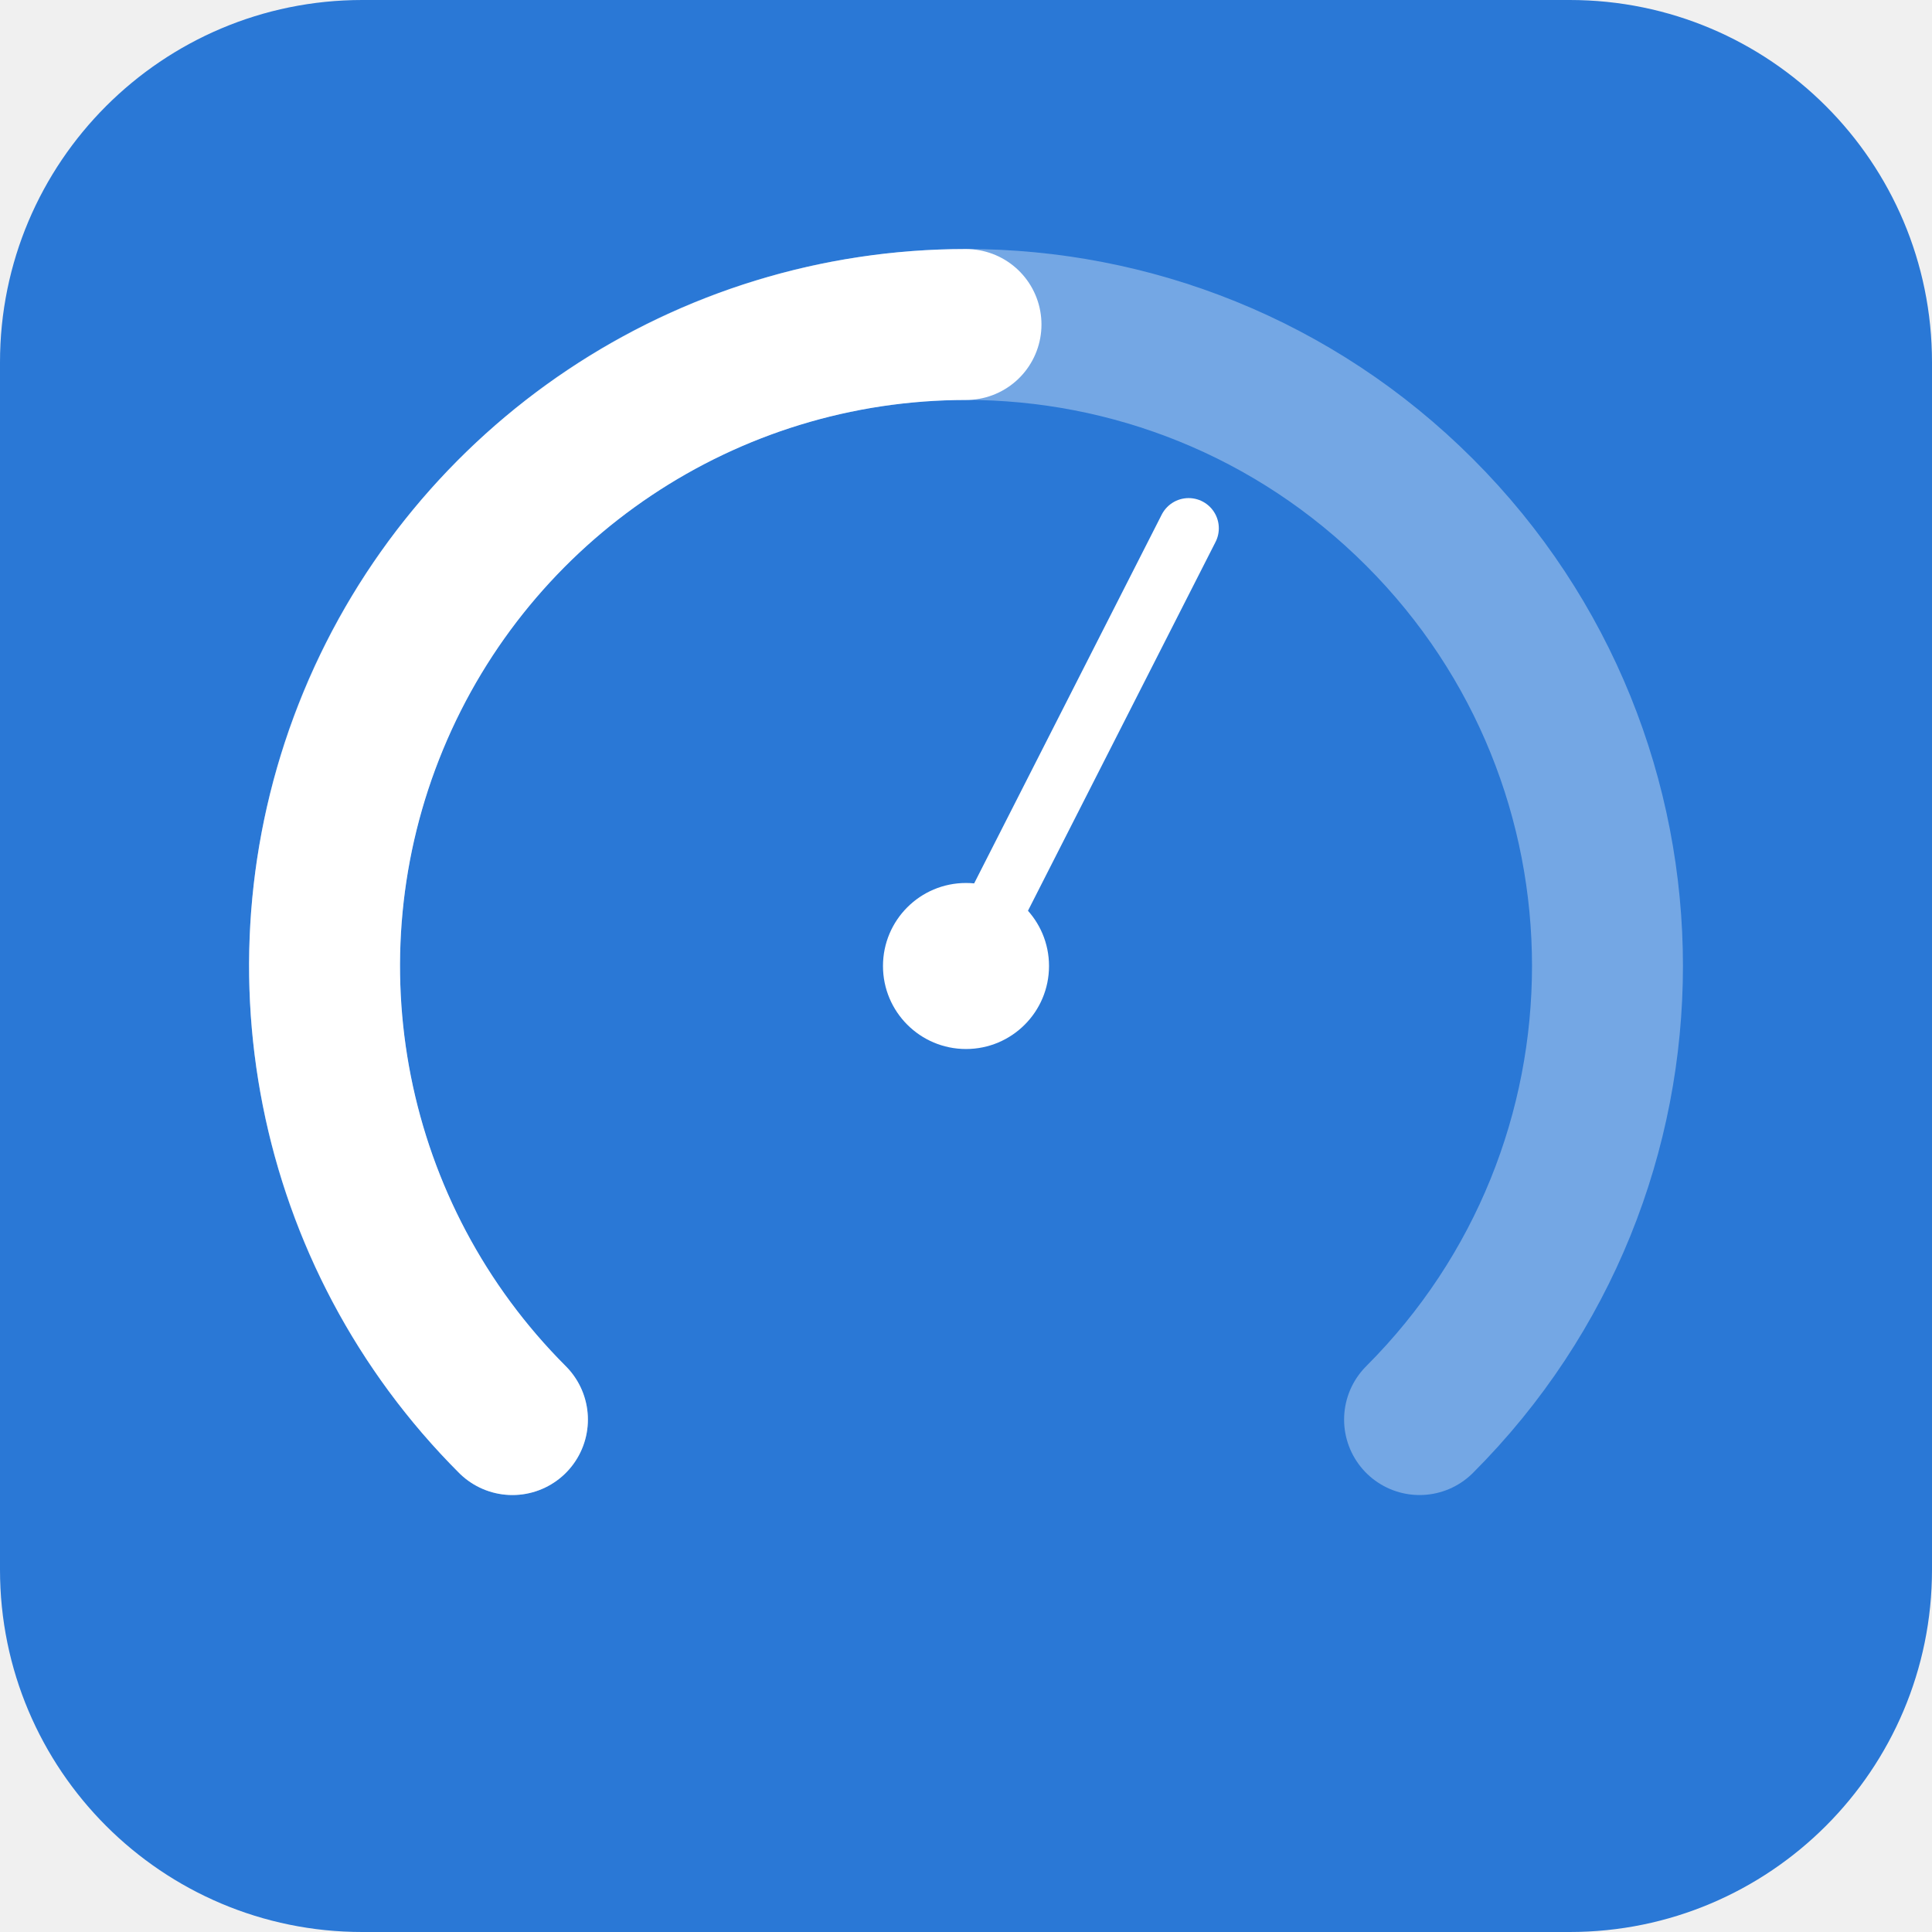
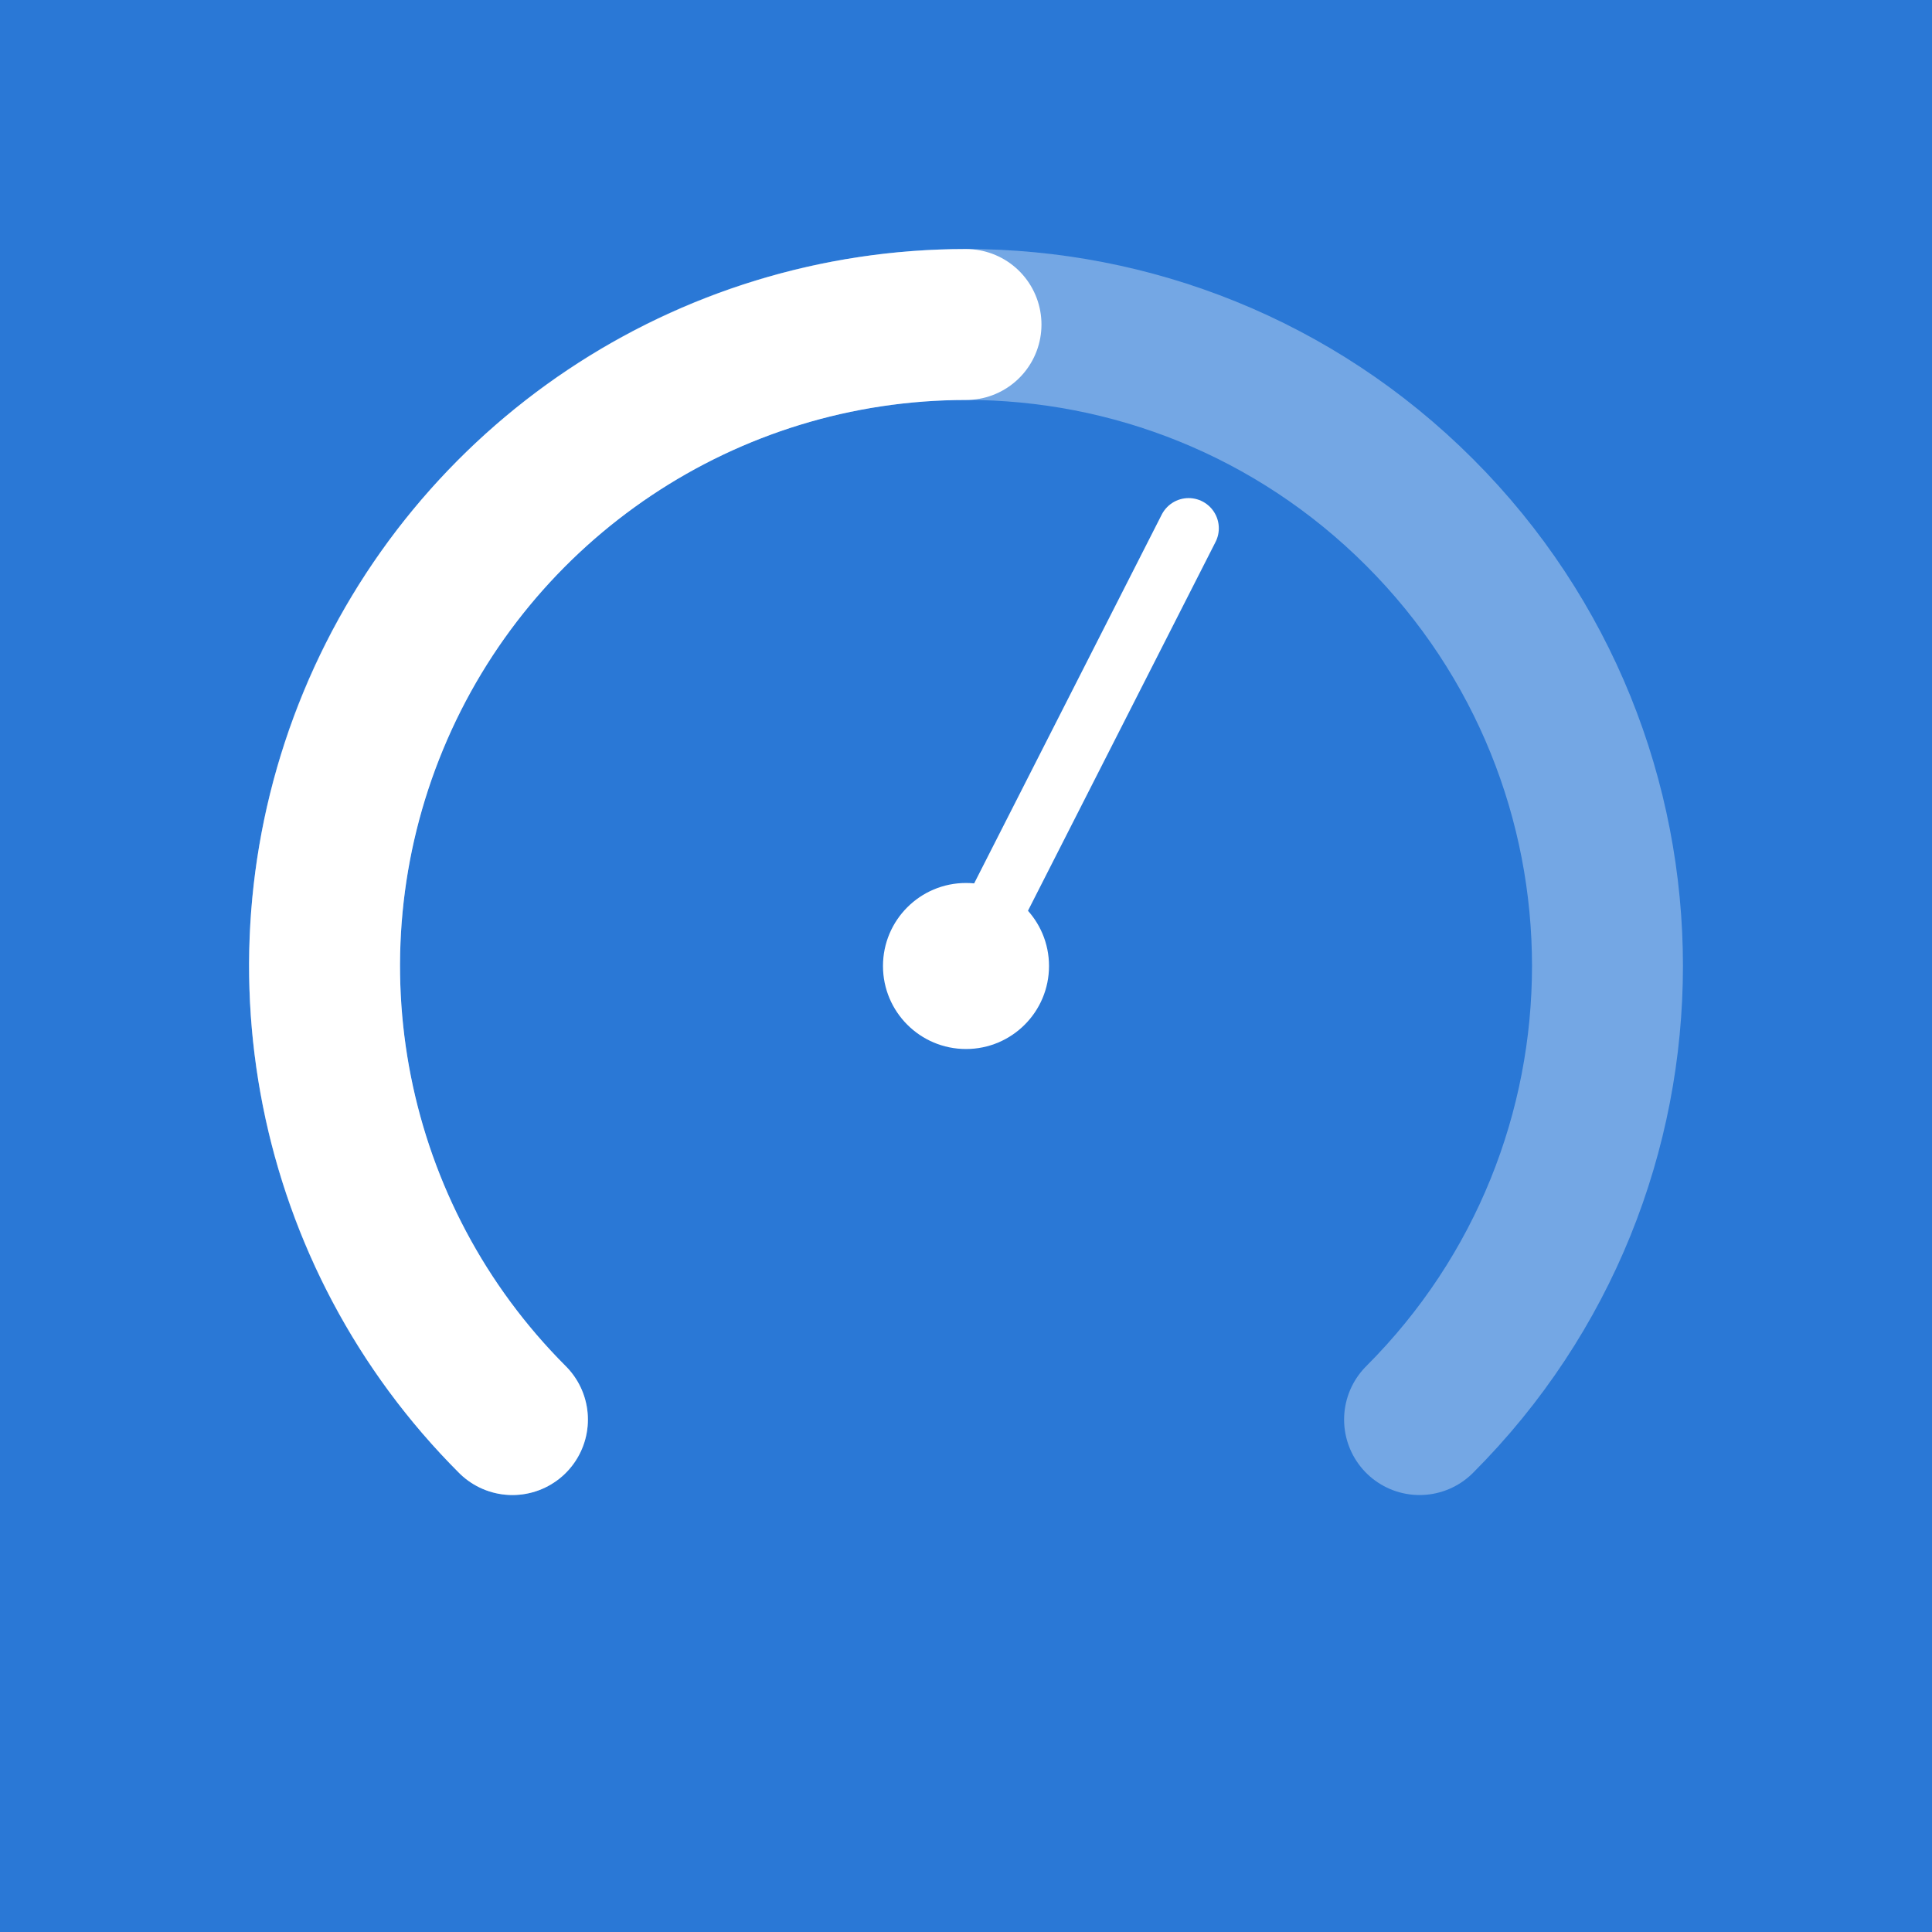
<svg xmlns="http://www.w3.org/2000/svg" viewBox="0 0 512 512">
-   <rect width="512" height="512" rx="96" fill="#2a78d6" />
+   <rect width="512" height="512" fill="#2a78d6" />
  <path d="M 135.8 376.2 A 170 170 0 1 1 376.2 376.2" fill="none" stroke="rgba(255,255,255,0.35)" stroke-width="40" stroke-linecap="round" />
  <path d="M 135.8 376.2 A 170 170 0 0 1 256 86" fill="none" stroke="#ffffff" stroke-width="40" stroke-linecap="round" />
  <line x1="256" y1="256" x2="315" y2="140" stroke="#ffffff" stroke-width="16" stroke-linecap="round" />
  <circle cx="256" cy="256" r="22" fill="#ffffff" />
</svg>
